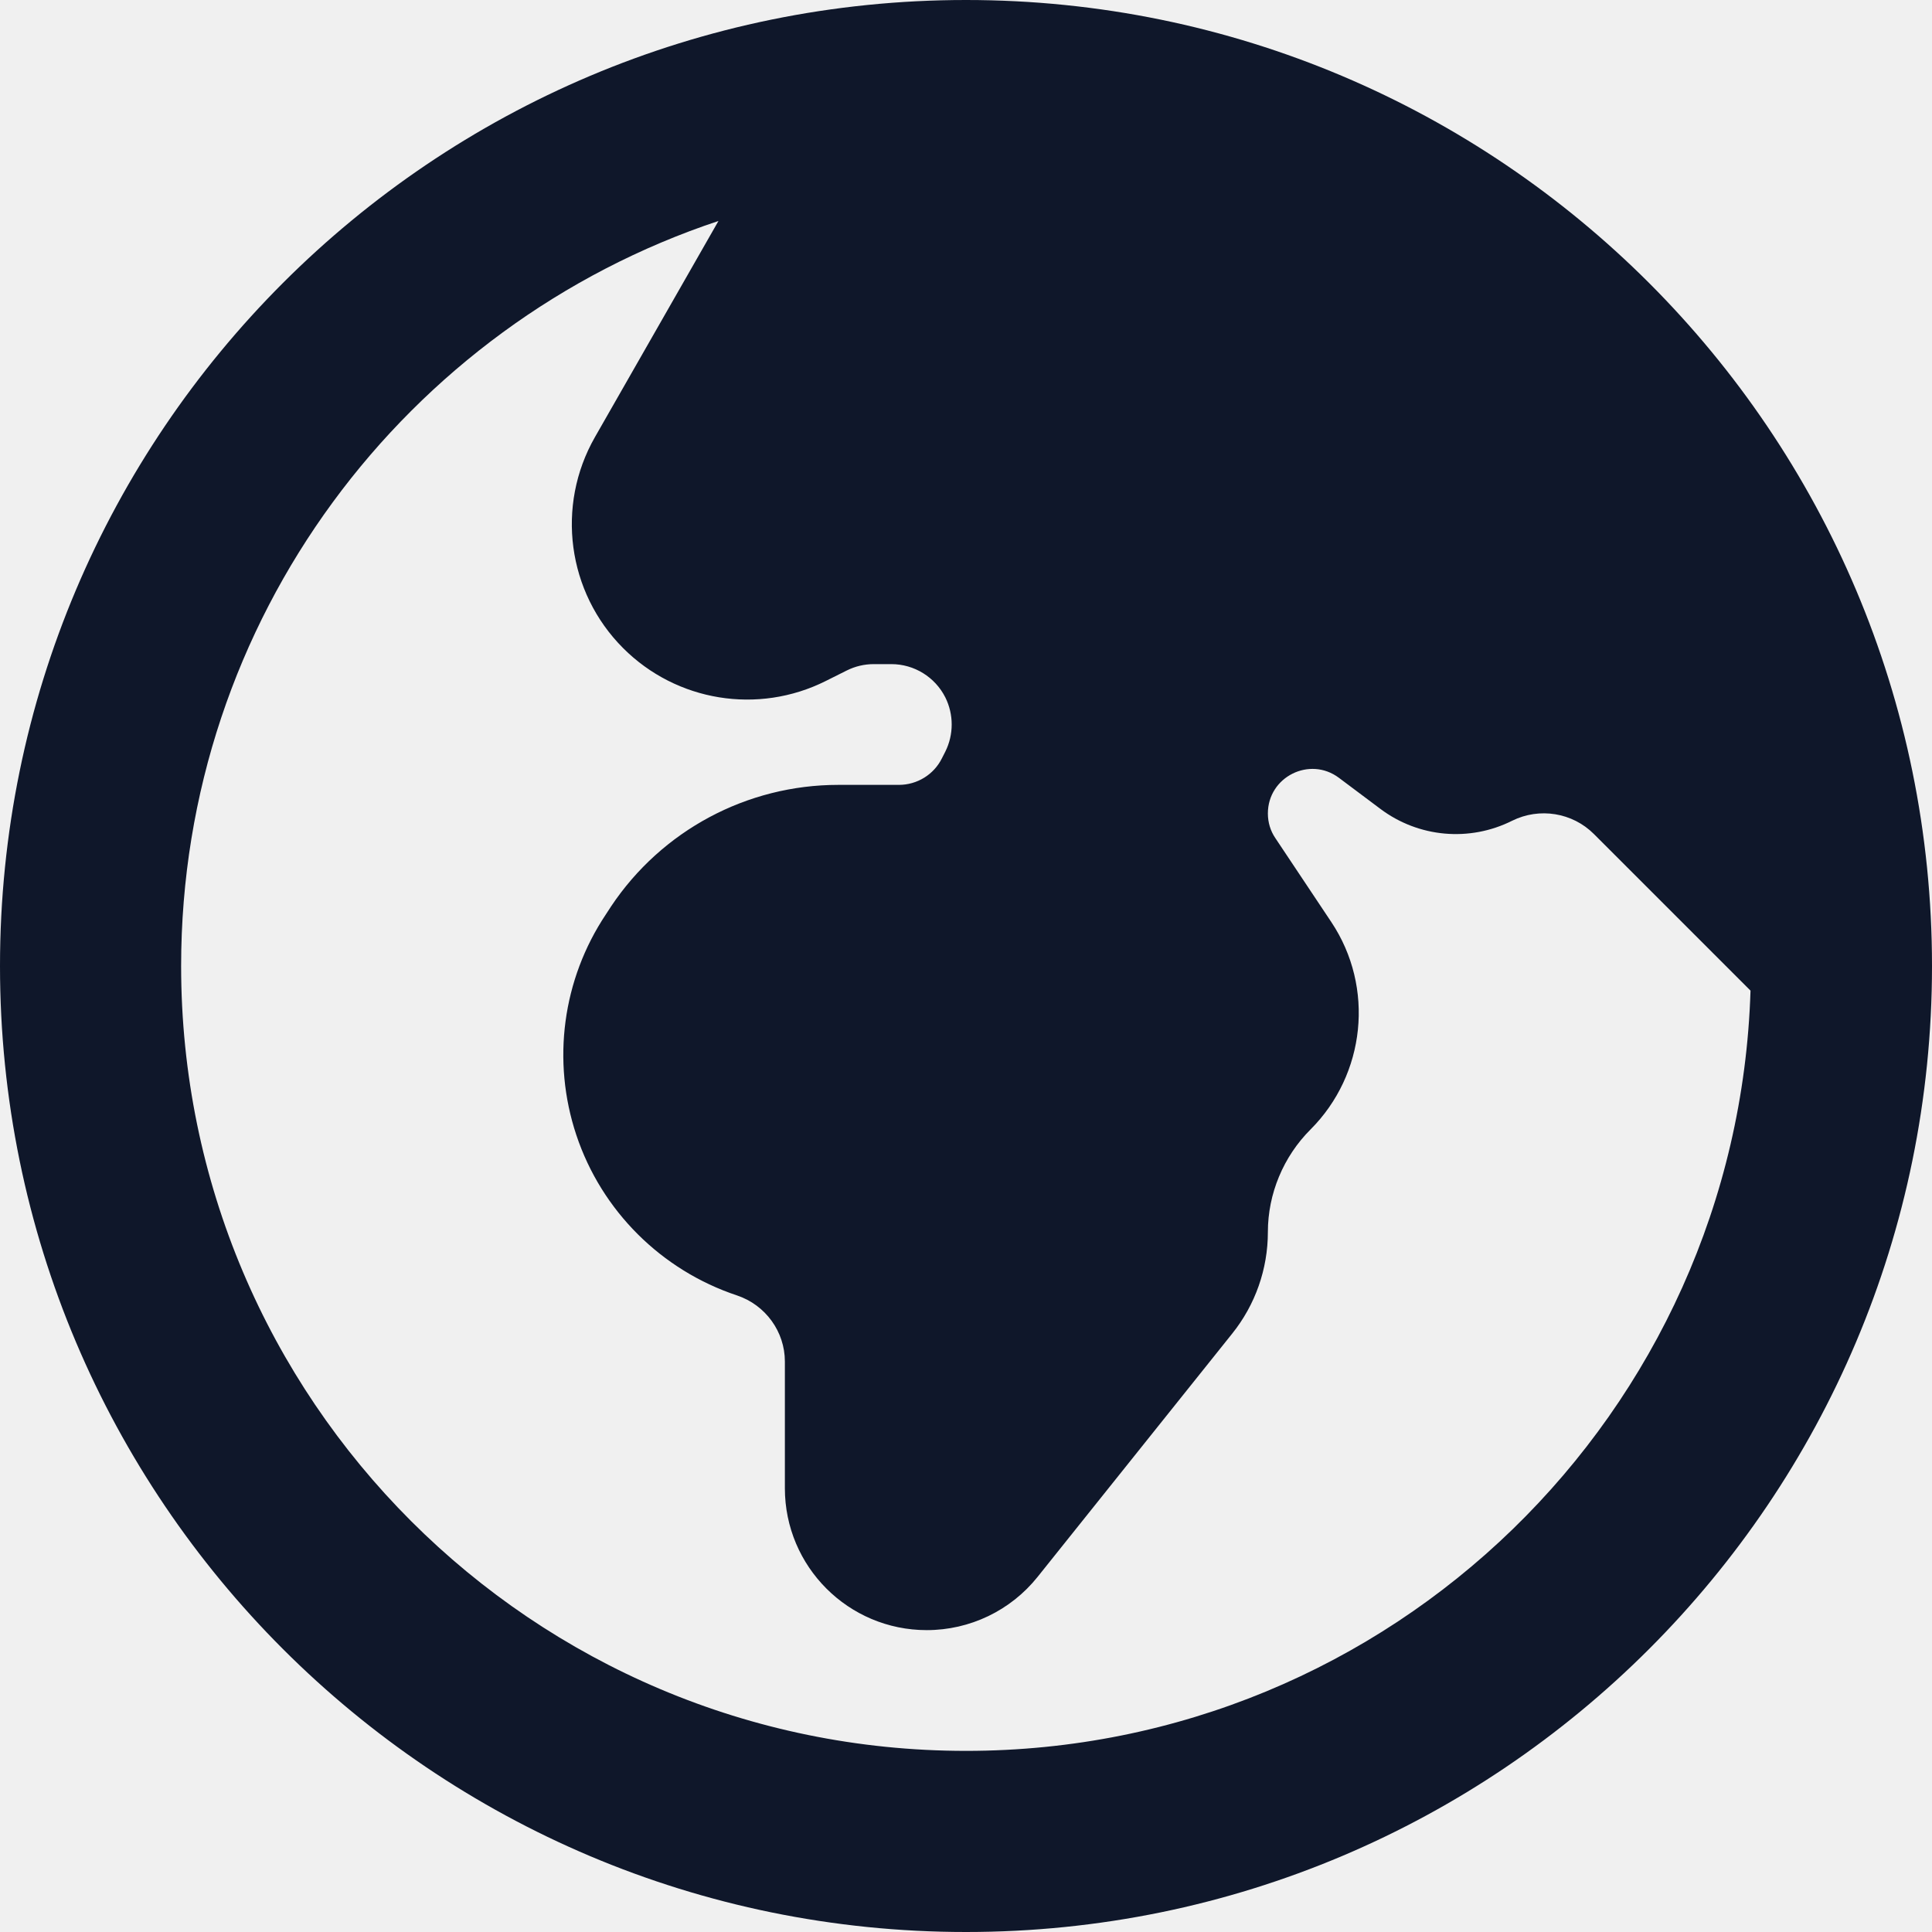
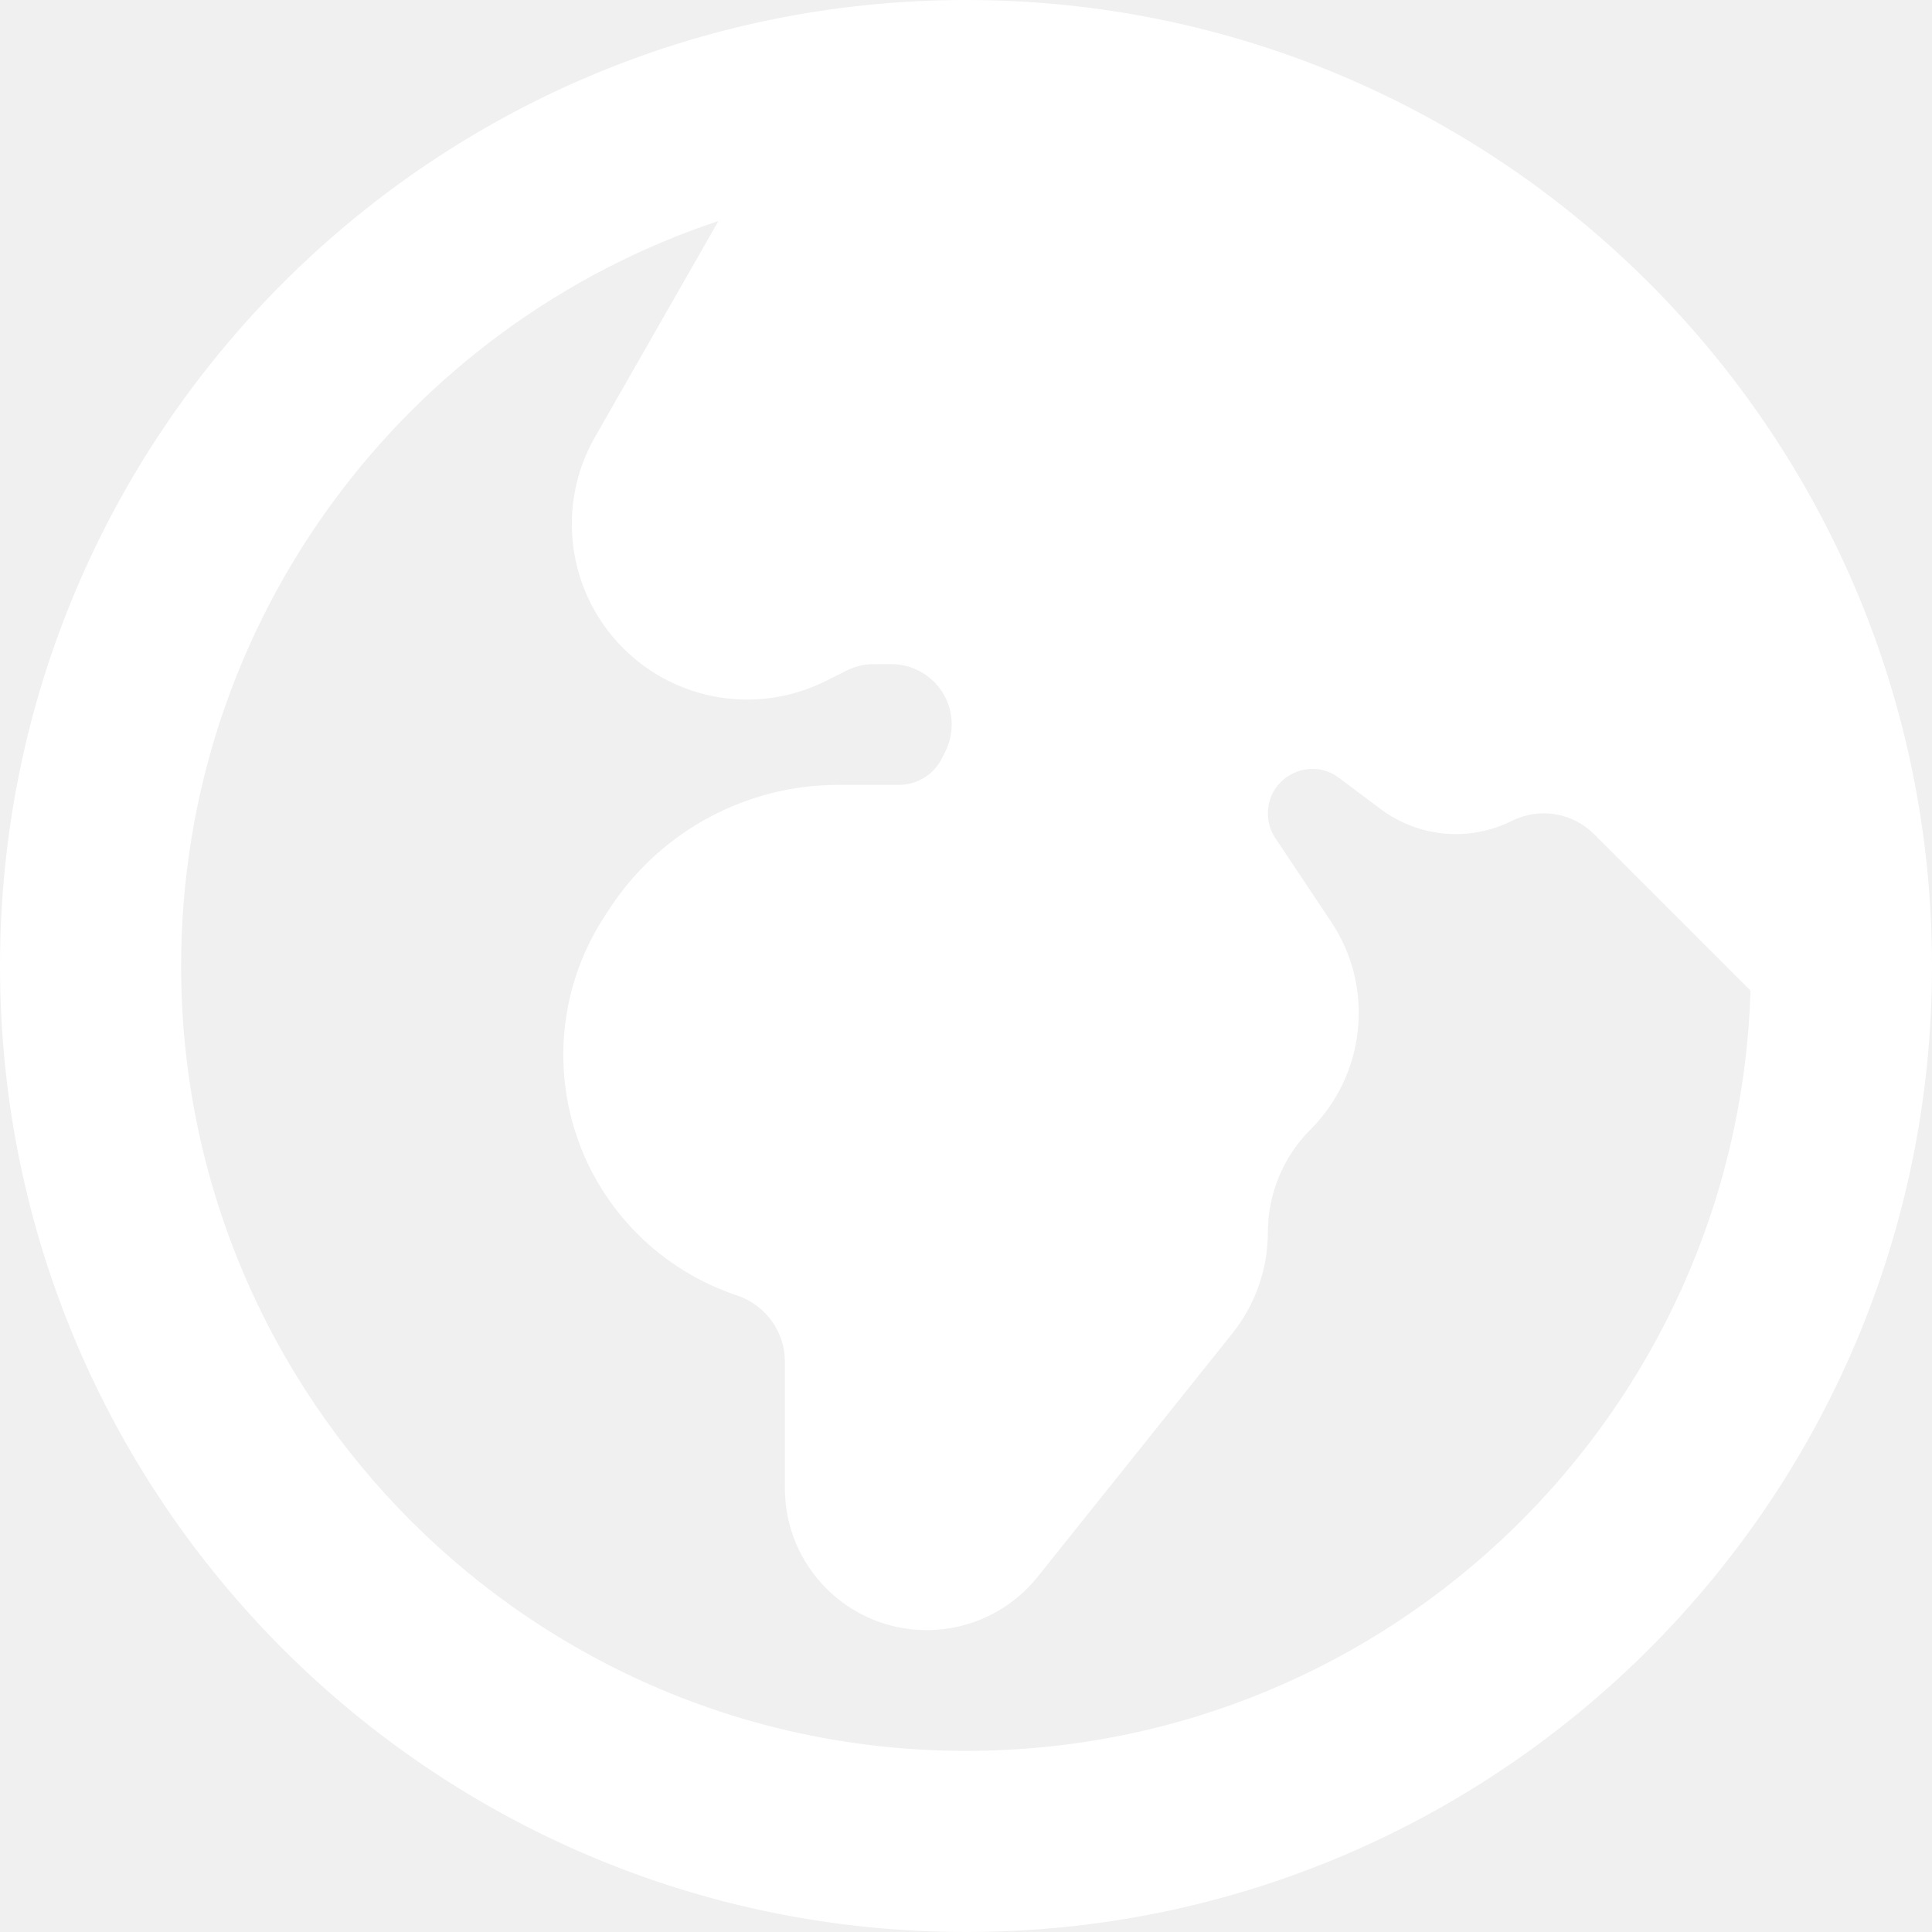
<svg xmlns="http://www.w3.org/2000/svg" width="16" height="16" viewBox="0 0 16 16" fill="none">
-   <path fill-rule="evenodd" clip-rule="evenodd" d="M16 8C16 12.418 12.418 16 8 16C3.582 16 0 12.418 0 8C0 3.582 3.582 0 8 0C12.418 0 16 3.582 16 8ZM14.497 8.204C14.389 11.7 11.522 14.5 8 14.5C4.41 14.5 1.5 11.59 1.5 8C1.5 5.127 3.365 2.689 5.95 1.83L4.927 3.62C4.602 4.189 4.698 4.905 5.161 5.368C5.603 5.81 6.278 5.92 6.838 5.64L7.012 5.553C7.082 5.518 7.158 5.5 7.236 5.5H7.382C7.571 5.5 7.744 5.607 7.829 5.776C7.899 5.917 7.899 6.083 7.829 6.224L7.801 6.279C7.734 6.415 7.595 6.5 7.444 6.5H6.942C6.186 6.5 5.48 6.878 5.061 7.506L5.018 7.572C4.658 8.111 4.568 8.785 4.773 9.4C4.982 10.028 5.478 10.52 6.103 10.728C6.34 10.807 6.5 11.029 6.5 11.275V12.325C6.5 12.974 7.026 13.5 7.675 13.5C8.032 13.5 8.37 13.338 8.593 13.059L10.204 11.045C10.396 10.806 10.5 10.509 10.5 10.203C10.5 9.887 10.628 9.579 10.853 9.354C11.309 8.898 11.386 8.178 11.026 7.637L10.562 6.941C10.521 6.881 10.5 6.81 10.5 6.737C10.5 6.433 10.847 6.26 11.089 6.442L11.432 6.699C11.748 6.936 12.17 6.974 12.523 6.797C12.749 6.685 13.022 6.729 13.2 6.907L14.497 8.204Z" fill="#0F172A" />
+   <path fill-rule="evenodd" clip-rule="evenodd" d="M16 8C16 12.418 12.418 16 8 16C3.582 16 0 12.418 0 8C0 3.582 3.582 0 8 0C12.418 0 16 3.582 16 8ZM14.497 8.204C14.389 11.7 11.522 14.5 8 14.5C4.41 14.5 1.5 11.59 1.5 8C1.5 5.127 3.365 2.689 5.95 1.83L4.927 3.62C4.602 4.189 4.698 4.905 5.161 5.368C5.603 5.81 6.278 5.92 6.838 5.64L7.012 5.553C7.082 5.518 7.158 5.5 7.236 5.5H7.382C7.571 5.5 7.744 5.607 7.829 5.776C7.899 5.917 7.899 6.083 7.829 6.224L7.801 6.279C7.734 6.415 7.595 6.5 7.444 6.5H6.942C6.186 6.5 5.48 6.878 5.061 7.506L5.018 7.572C4.658 8.111 4.568 8.785 4.773 9.4C4.982 10.028 5.478 10.52 6.103 10.728C6.34 10.807 6.5 11.029 6.5 11.275V12.325C6.5 12.974 7.026 13.5 7.675 13.5C8.032 13.5 8.37 13.338 8.593 13.059L10.204 11.045C10.396 10.806 10.5 10.509 10.5 10.203C10.5 9.887 10.628 9.579 10.853 9.354C11.309 8.898 11.386 8.178 11.026 7.637L10.562 6.941C10.521 6.881 10.5 6.81 10.5 6.737C10.5 6.433 10.847 6.26 11.089 6.442L11.432 6.699C11.748 6.936 12.17 6.974 12.523 6.797C12.749 6.685 13.022 6.729 13.2 6.907L14.497 8.204Z" fill="white" />
</svg>
